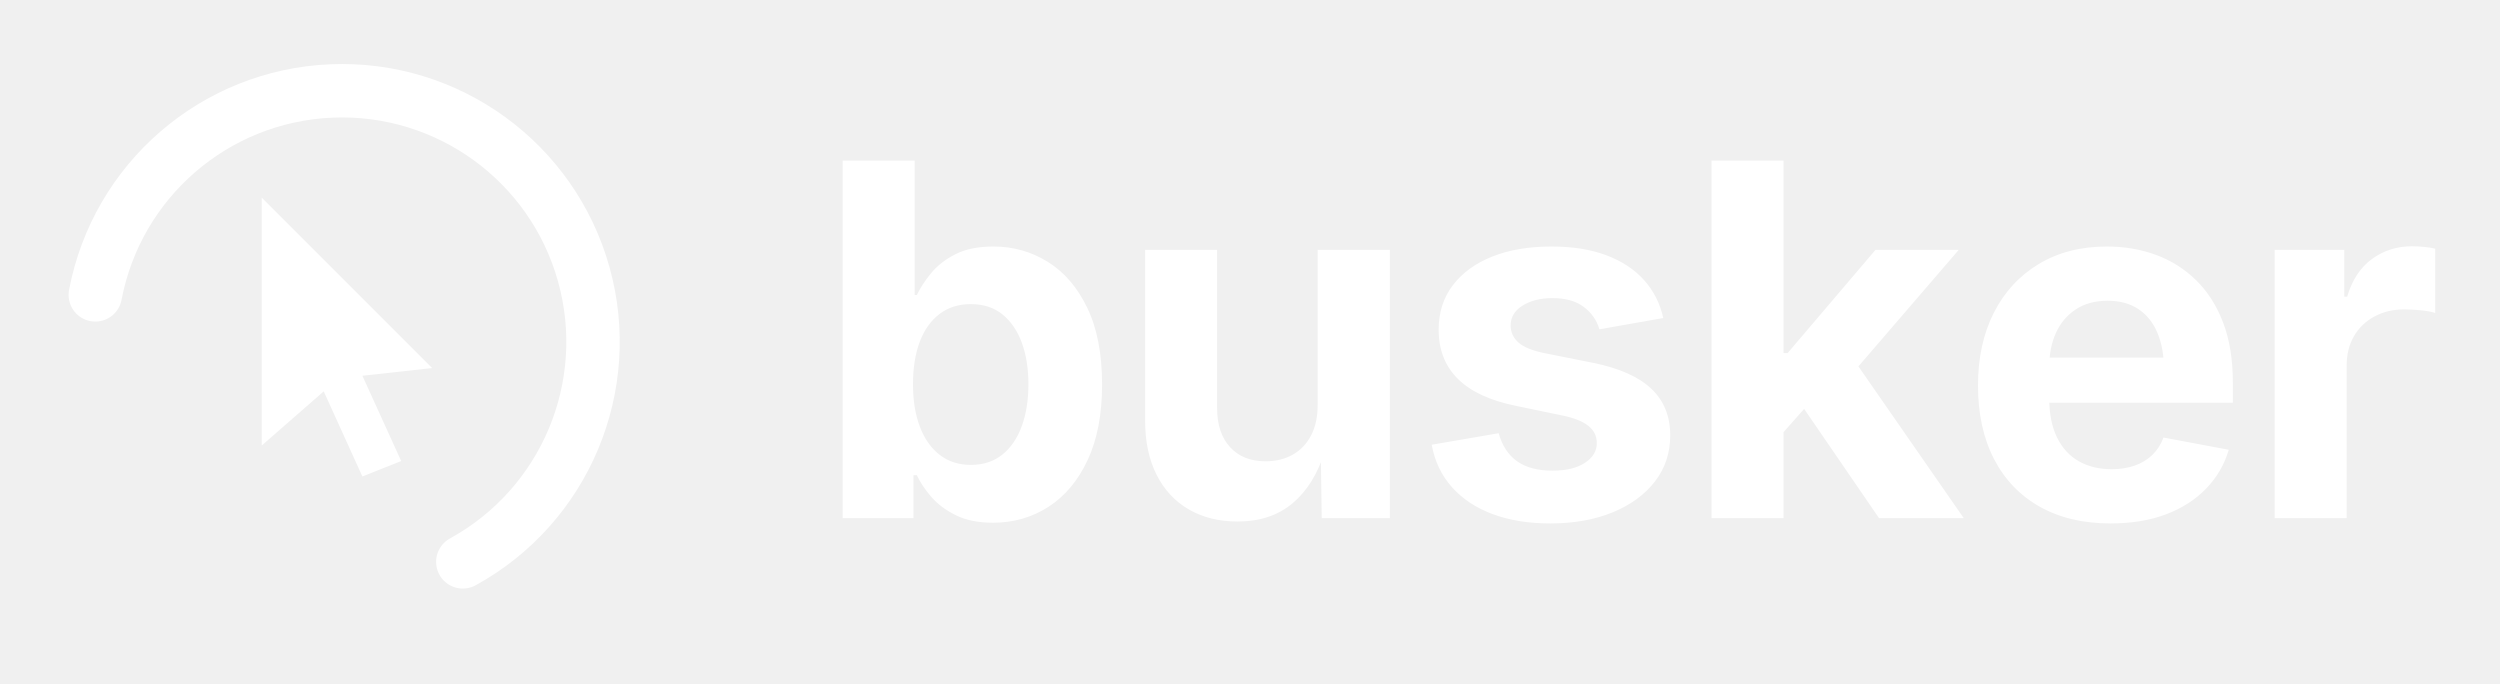
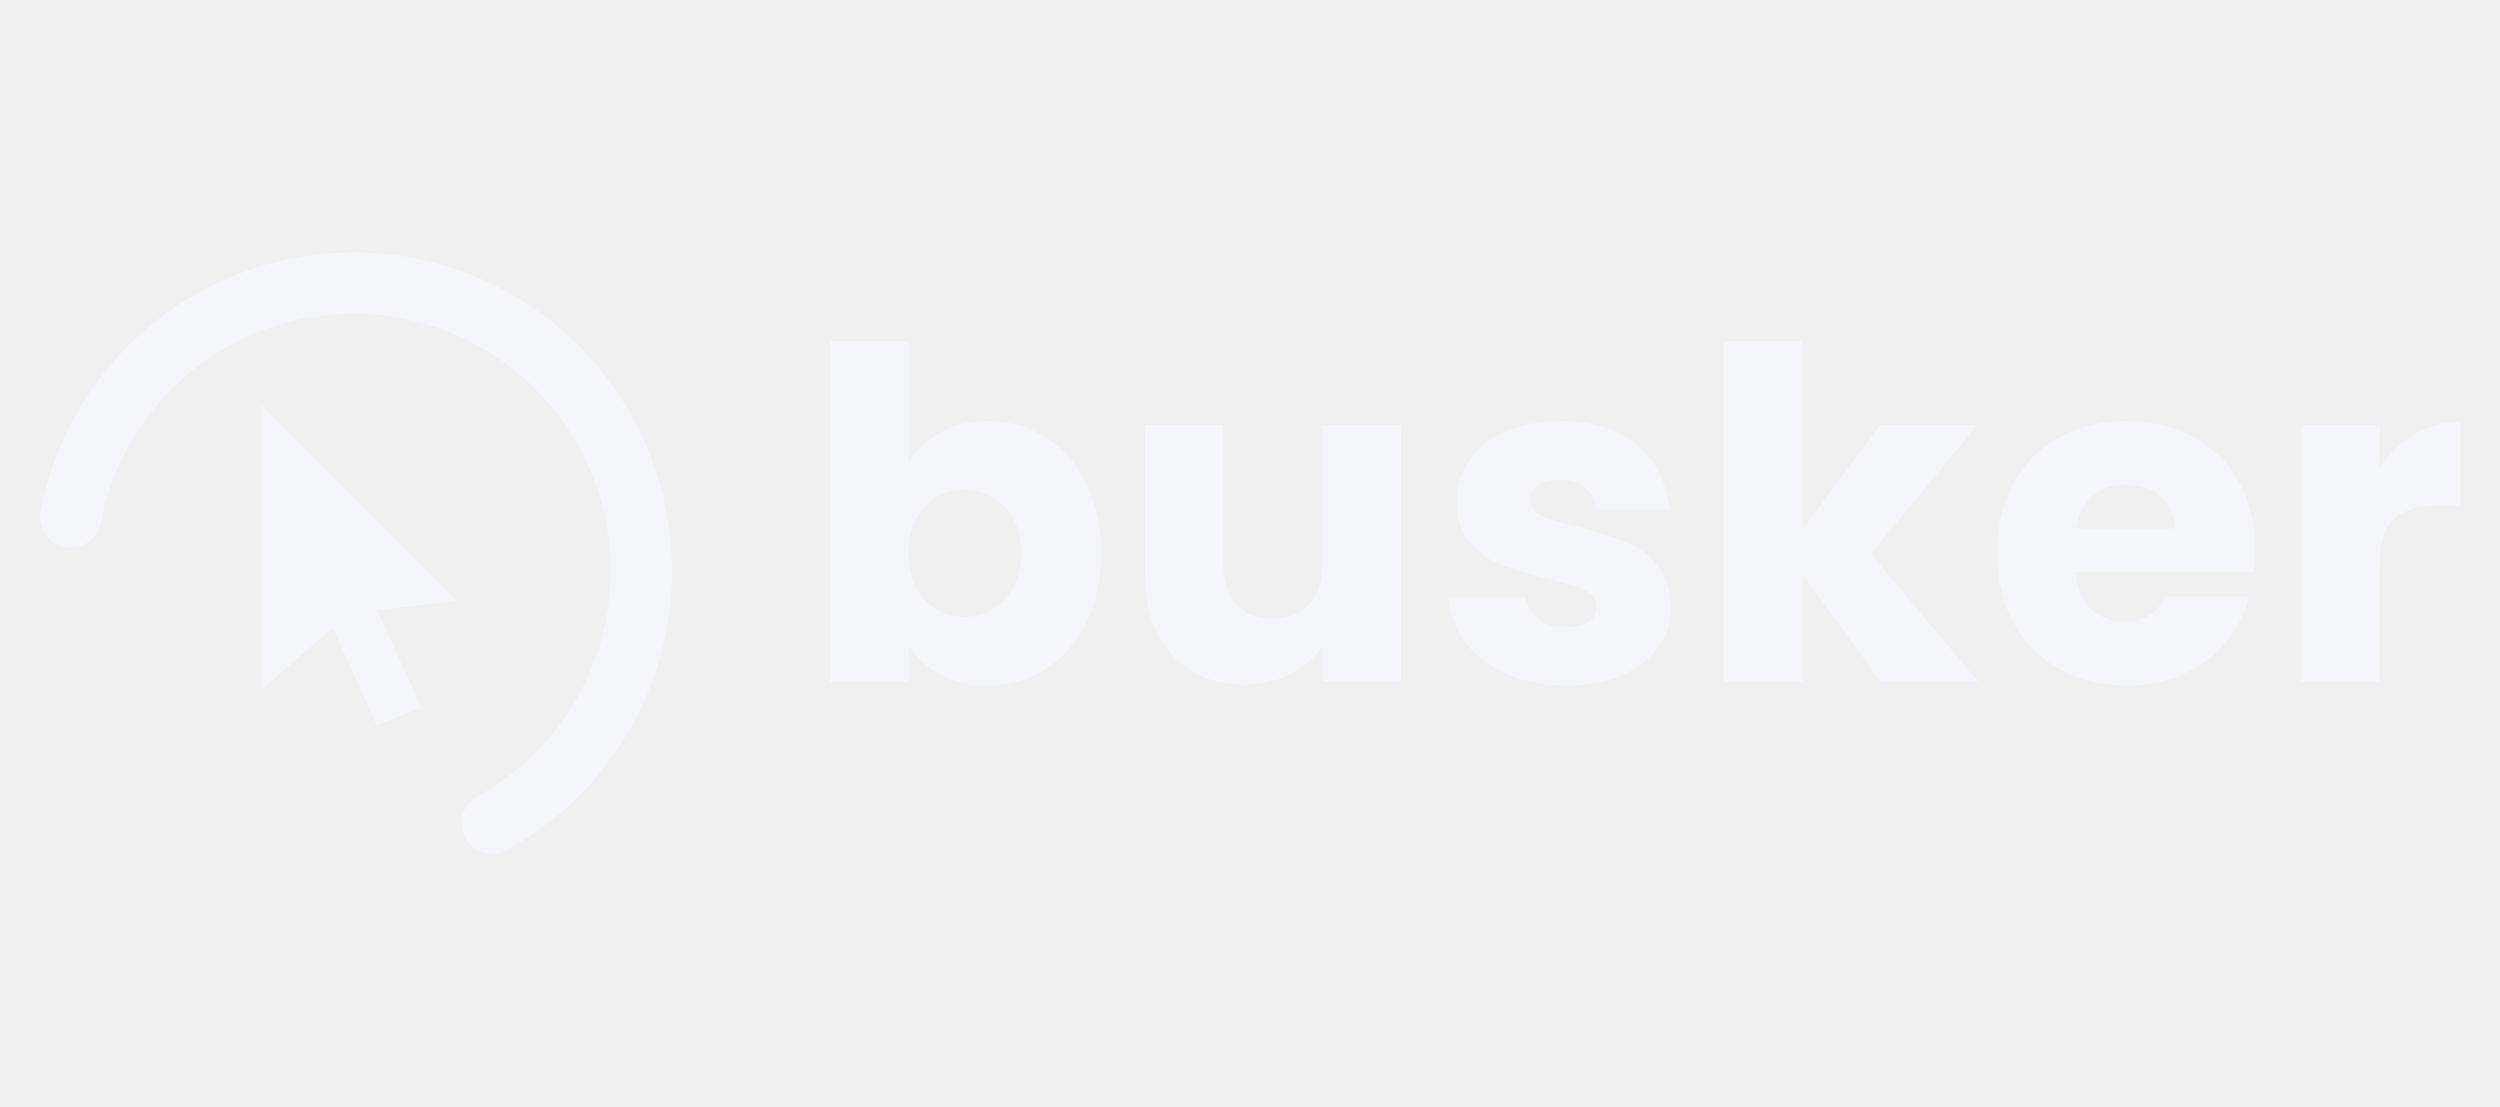
- <svg xmlns="http://www.w3.org/2000/svg" width="234" height="64" viewBox="0 0 234 64" fill="none" role="img" aria-label="busker">
-   <path fill="#ffffff" d="M24.50 18.50 L24.50 41.70 L30.30 36.63 L33.92 44.60 L37.55 43.15 L33.92 35.17 L40.45 34.45 Z" />
-   <path fill="none" stroke="#ffffff" stroke-width="5" stroke-linecap="round" d="M8.92 27.60 A23.5 23.5 0 1 1 43.32 52.59" />
-   <g transform="translate(76 48.5)">
-     <path fill="#ffffff" d="M16.936 0.427Q14.892 0.427 13.477-0.270Q12.062-0.966 11.174-1.988Q10.287-3.010 9.815-4.021L9.501-4.021L9.501 0L2.875 0L2.875-33.467L9.613-33.467L9.613-20.889L9.815-20.889Q10.287-21.877 11.152-22.933Q12.017-23.988 13.432-24.707Q14.847-25.426 16.980-25.426Q19.766-25.426 22.079-23.988Q24.393-22.551 25.774-19.676Q27.155-16.801 27.155-12.511Q27.155-8.333 25.808-5.447Q24.460-2.561 22.146-1.067Q19.833 0.427 16.936 0.427M14.869-4.986Q16.621-4.986 17.823-5.952Q19.024-6.918 19.642-8.625Q20.260-10.332 20.260-12.533Q20.260-14.734 19.642-16.419Q19.024-18.104 17.834-19.069Q16.644-20.035 14.869-20.035Q13.140-20.035 11.927-19.103Q10.714-18.171 10.085-16.498Q9.456-14.824 9.456-12.533Q9.456-10.265 10.096-8.569Q10.736-6.873 11.949-5.930Q13.162-4.986 14.869-4.986M39.830 0.314Q37.224 0.314 35.270-0.820Q33.316-1.954 32.249-4.077Q31.182-6.199 31.182-9.142L31.182-25.111L37.920-25.111L37.920-10.310Q37.920-7.974 39.133-6.648Q40.346-5.323 42.457-5.323Q43.895-5.323 44.996-5.941Q46.096-6.559 46.714-7.738Q47.331-8.917 47.331-10.579L47.331-25.111L54.092-25.111L54.092 0L47.713 0L47.623-6.267L48.005-6.267Q47.017-3.100 44.984-1.393Q42.952 0.314 39.830 0.314M69.102 0.494Q66.070 0.494 63.734-0.371Q61.398-1.235 59.916-2.886Q58.433-4.537 58.007-6.873L64.273-7.951Q64.767-6.199 66.003-5.323Q67.238-4.447 69.305-4.447Q71.236-4.447 72.348-5.177Q73.460-5.907 73.460-7.030Q73.460-8.019 72.662-8.647Q71.865-9.276 70.225-9.613L65.891-10.512Q62.252-11.253 60.455-13.039Q58.658-14.824 58.658-17.632Q58.658-20.058 59.983-21.798Q61.308-23.539 63.667-24.482Q66.025-25.426 69.215-25.426Q72.180-25.426 74.358-24.606Q76.537-23.786 77.885-22.281Q79.232-20.776 79.682-18.732L73.707-17.677Q73.325-18.957 72.236-19.777Q71.146-20.597 69.305-20.597Q67.642-20.597 66.519-19.900Q65.396-19.204 65.396-18.036Q65.396-17.093 66.126-16.441Q66.856-15.790 68.631-15.431L73.145-14.532Q76.784-13.791 78.558-12.118Q80.333-10.444 80.333-7.749Q80.333-5.278 78.895-3.425Q77.458-1.572 74.931-0.539Q72.404 0.494 69.102 0.494M94.894-12.511L90.312-7.345L90.312-15.453L91.323-15.453L99.543-25.111L107.337-25.111L96.489-12.511L94.894-12.511M90.941 0L84.202 0L84.202-33.467L90.941-33.467L90.941 0M107.809 0L99.880 0L92.333-11.006L96.848-15.790L107.809 0M121.539 0.494Q117.698 0.494 114.913-1.078Q112.128-2.650 110.634-5.548Q109.140-8.445 109.140-12.421Q109.140-16.307 110.623-19.227Q112.105-22.146 114.823-23.786Q117.541-25.426 121.202-25.426Q123.673-25.426 125.806-24.640Q127.940-23.854 129.557-22.270Q131.175-20.687 132.084-18.306Q132.994-15.925 132.994-12.690L132.994-10.804L111.903-10.804L111.903-15.026L129.692-15.026L126.548-13.903Q126.548-15.857 125.952-17.306Q125.357-18.755 124.178-19.552Q122.999-20.350 121.269-20.350Q119.517-20.350 118.293-19.541Q117.069-18.732 116.440-17.351Q115.811-15.970 115.811-14.195L115.811-11.208Q115.811-9.029 116.541-7.547Q117.271-6.064 118.585-5.323Q119.899-4.582 121.651-4.582Q122.842-4.582 123.807-4.919Q124.773-5.256 125.458-5.918Q126.143-6.581 126.503-7.547L132.612-6.401Q132.006-4.335 130.501-2.774Q128.996-1.213 126.739-0.359Q124.481 0.494 121.539 0.494M143.647 0L136.908 0L136.908-25.111L143.422-25.111L143.422-20.731L143.692-20.731Q144.388-23.067 146.016-24.258Q147.645-25.448 149.756-25.448Q150.273-25.448 150.879-25.392Q151.486-25.336 151.935-25.224L151.935-19.204Q151.486-19.361 150.632-19.451Q149.779-19.541 149.015-19.541Q147.487-19.541 146.252-18.878Q145.017-18.216 144.332-17.037Q143.647-15.857 143.647-14.285" />
+ <svg xmlns="http://www.w3.org/2000/svg" viewBox="0 0 126.5 56" role="img" aria-label="busker">
+   <g transform="translate(-1.952 9.056) scale(0.61985)">
+     <path fill="#f4f6fb" d="M24.50 18.50 L24.50 41.70 L30.30 36.63 L33.92 44.60 L37.55 43.15 L33.92 35.17 L40.45 34.45 Z" />
+     <path fill="none" stroke="#f4f6fb" stroke-width="5" stroke-linecap="round" d="M8.92 27.60 A23.5 23.5 0 1 1 43.32 52.59" />
+   </g>
+   <g transform="translate(40.556 34.500)" fill="#f4f6fb">
+     <path d="M5.43 -11.16Q5.99 -12.07 7.04 -12.63Q8.08 -13.19 9.44 -13.19Q11.04 -13.19 12.35 -12.37Q13.65 -11.56 14.41 -10.04Q15.17 -8.53 15.17 -6.52Q15.17 -4.52 14.41 -2.99Q13.65 -1.47 12.35 -0.64Q11.04 0.19 9.44 0.19Q8.06 0.19 7.04 -0.36Q6.01 -0.91 5.43 -1.82L5.43 0L1.44 0L1.44 -17.24L5.43 -17.24L5.43 -11.16ZM11.11 -6.52Q11.11 -8.01 10.29 -8.86Q9.46 -9.72 8.25 -9.72Q7.06 -9.72 6.23 -8.85Q5.41 -7.99 5.41 -6.5Q5.41 -5.01 6.23 -4.15Q7.06 -3.28 8.25 -3.28Q9.44 -3.28 10.27 -4.16Q11.11 -5.03 11.11 -6.52ZM30.33 -13L30.33 0L26.35 0L26.35 -1.77Q25.74 -0.91 24.71 -0.38Q23.67 0.14 22.41 0.14Q20.92 0.14 19.78 -0.52Q18.64 -1.19 18.01 -2.45Q17.38 -3.7 17.38 -5.41L17.38 -13L21.34 -13L21.34 -5.94Q21.34 -4.64 22.02 -3.91Q22.69 -3.19 23.83 -3.19Q25 -3.19 25.67 -3.91Q26.35 -4.64 26.35 -5.94L26.35 -13ZM38.72 0.19Q37.02 0.19 35.69 -0.4Q34.36 -0.98 33.59 -1.99Q32.83 -3.01 32.73 -4.26L36.67 -4.26Q36.74 -3.59 37.3 -3.17Q37.86 -2.75 38.67 -2.75Q39.42 -2.75 39.83 -3.04Q40.23 -3.33 40.23 -3.8Q40.23 -4.36 39.65 -4.62Q39.07 -4.89 37.77 -5.22Q36.37 -5.54 35.44 -5.91Q34.5 -6.27 33.83 -7.05Q33.15 -7.83 33.15 -9.16Q33.15 -10.27 33.77 -11.19Q34.39 -12.11 35.59 -12.65Q36.79 -13.19 38.44 -13.19Q40.89 -13.19 42.3 -11.97Q43.71 -10.76 43.92 -8.76L40.23 -8.76Q40.14 -9.44 39.64 -9.83Q39.14 -10.23 38.32 -10.23Q37.63 -10.23 37.25 -9.96Q36.88 -9.69 36.88 -9.23Q36.88 -8.67 37.47 -8.39Q38.07 -8.11 39.33 -7.83Q40.77 -7.46 41.68 -7.09Q42.59 -6.73 43.28 -5.93Q43.96 -5.13 43.99 -3.77Q43.99 -2.63 43.34 -1.74Q42.7 -0.84 41.5 -0.33Q40.3 0.19 38.72 0.19ZM54.61 0L50.65 -5.45L50.65 0L46.66 0L46.66 -17.24L50.65 -17.24L50.65 -7.71L54.59 -13L59.5 -13L54.1 -6.48L59.55 0ZM73.55 -6.71Q73.55 -6.15 73.48 -5.54L64.46 -5.54Q64.56 -4.33 65.24 -3.69Q65.93 -3.05 66.93 -3.05Q68.42 -3.05 69.01 -4.31L73.25 -4.31Q72.92 -3.03 72.07 -2Q71.22 -0.98 69.94 -0.4Q68.66 0.19 67.07 0.19Q65.16 0.19 63.67 -0.63Q62.18 -1.44 61.34 -2.96Q60.5 -4.47 60.5 -6.5Q60.5 -8.53 61.33 -10.04Q62.16 -11.56 63.65 -12.37Q65.14 -13.19 67.07 -13.19Q68.96 -13.19 70.43 -12.39Q71.9 -11.6 72.72 -10.13Q73.55 -8.67 73.55 -6.71ZM69.47 -7.76Q69.47 -8.78 68.77 -9.39Q68.08 -9.99 67.03 -9.99Q66.03 -9.99 65.34 -9.41Q64.65 -8.83 64.49 -7.76ZM79.86 -10.83Q80.56 -11.91 81.61 -12.52Q82.66 -13.14 83.94 -13.14L83.94 -8.92L82.85 -8.92Q81.35 -8.92 80.61 -8.28Q79.86 -7.64 79.86 -6.03L79.86 0L75.88 0L75.88 -13L79.86 -13L79.86 -10.83Z" />
  </g>
</svg>
